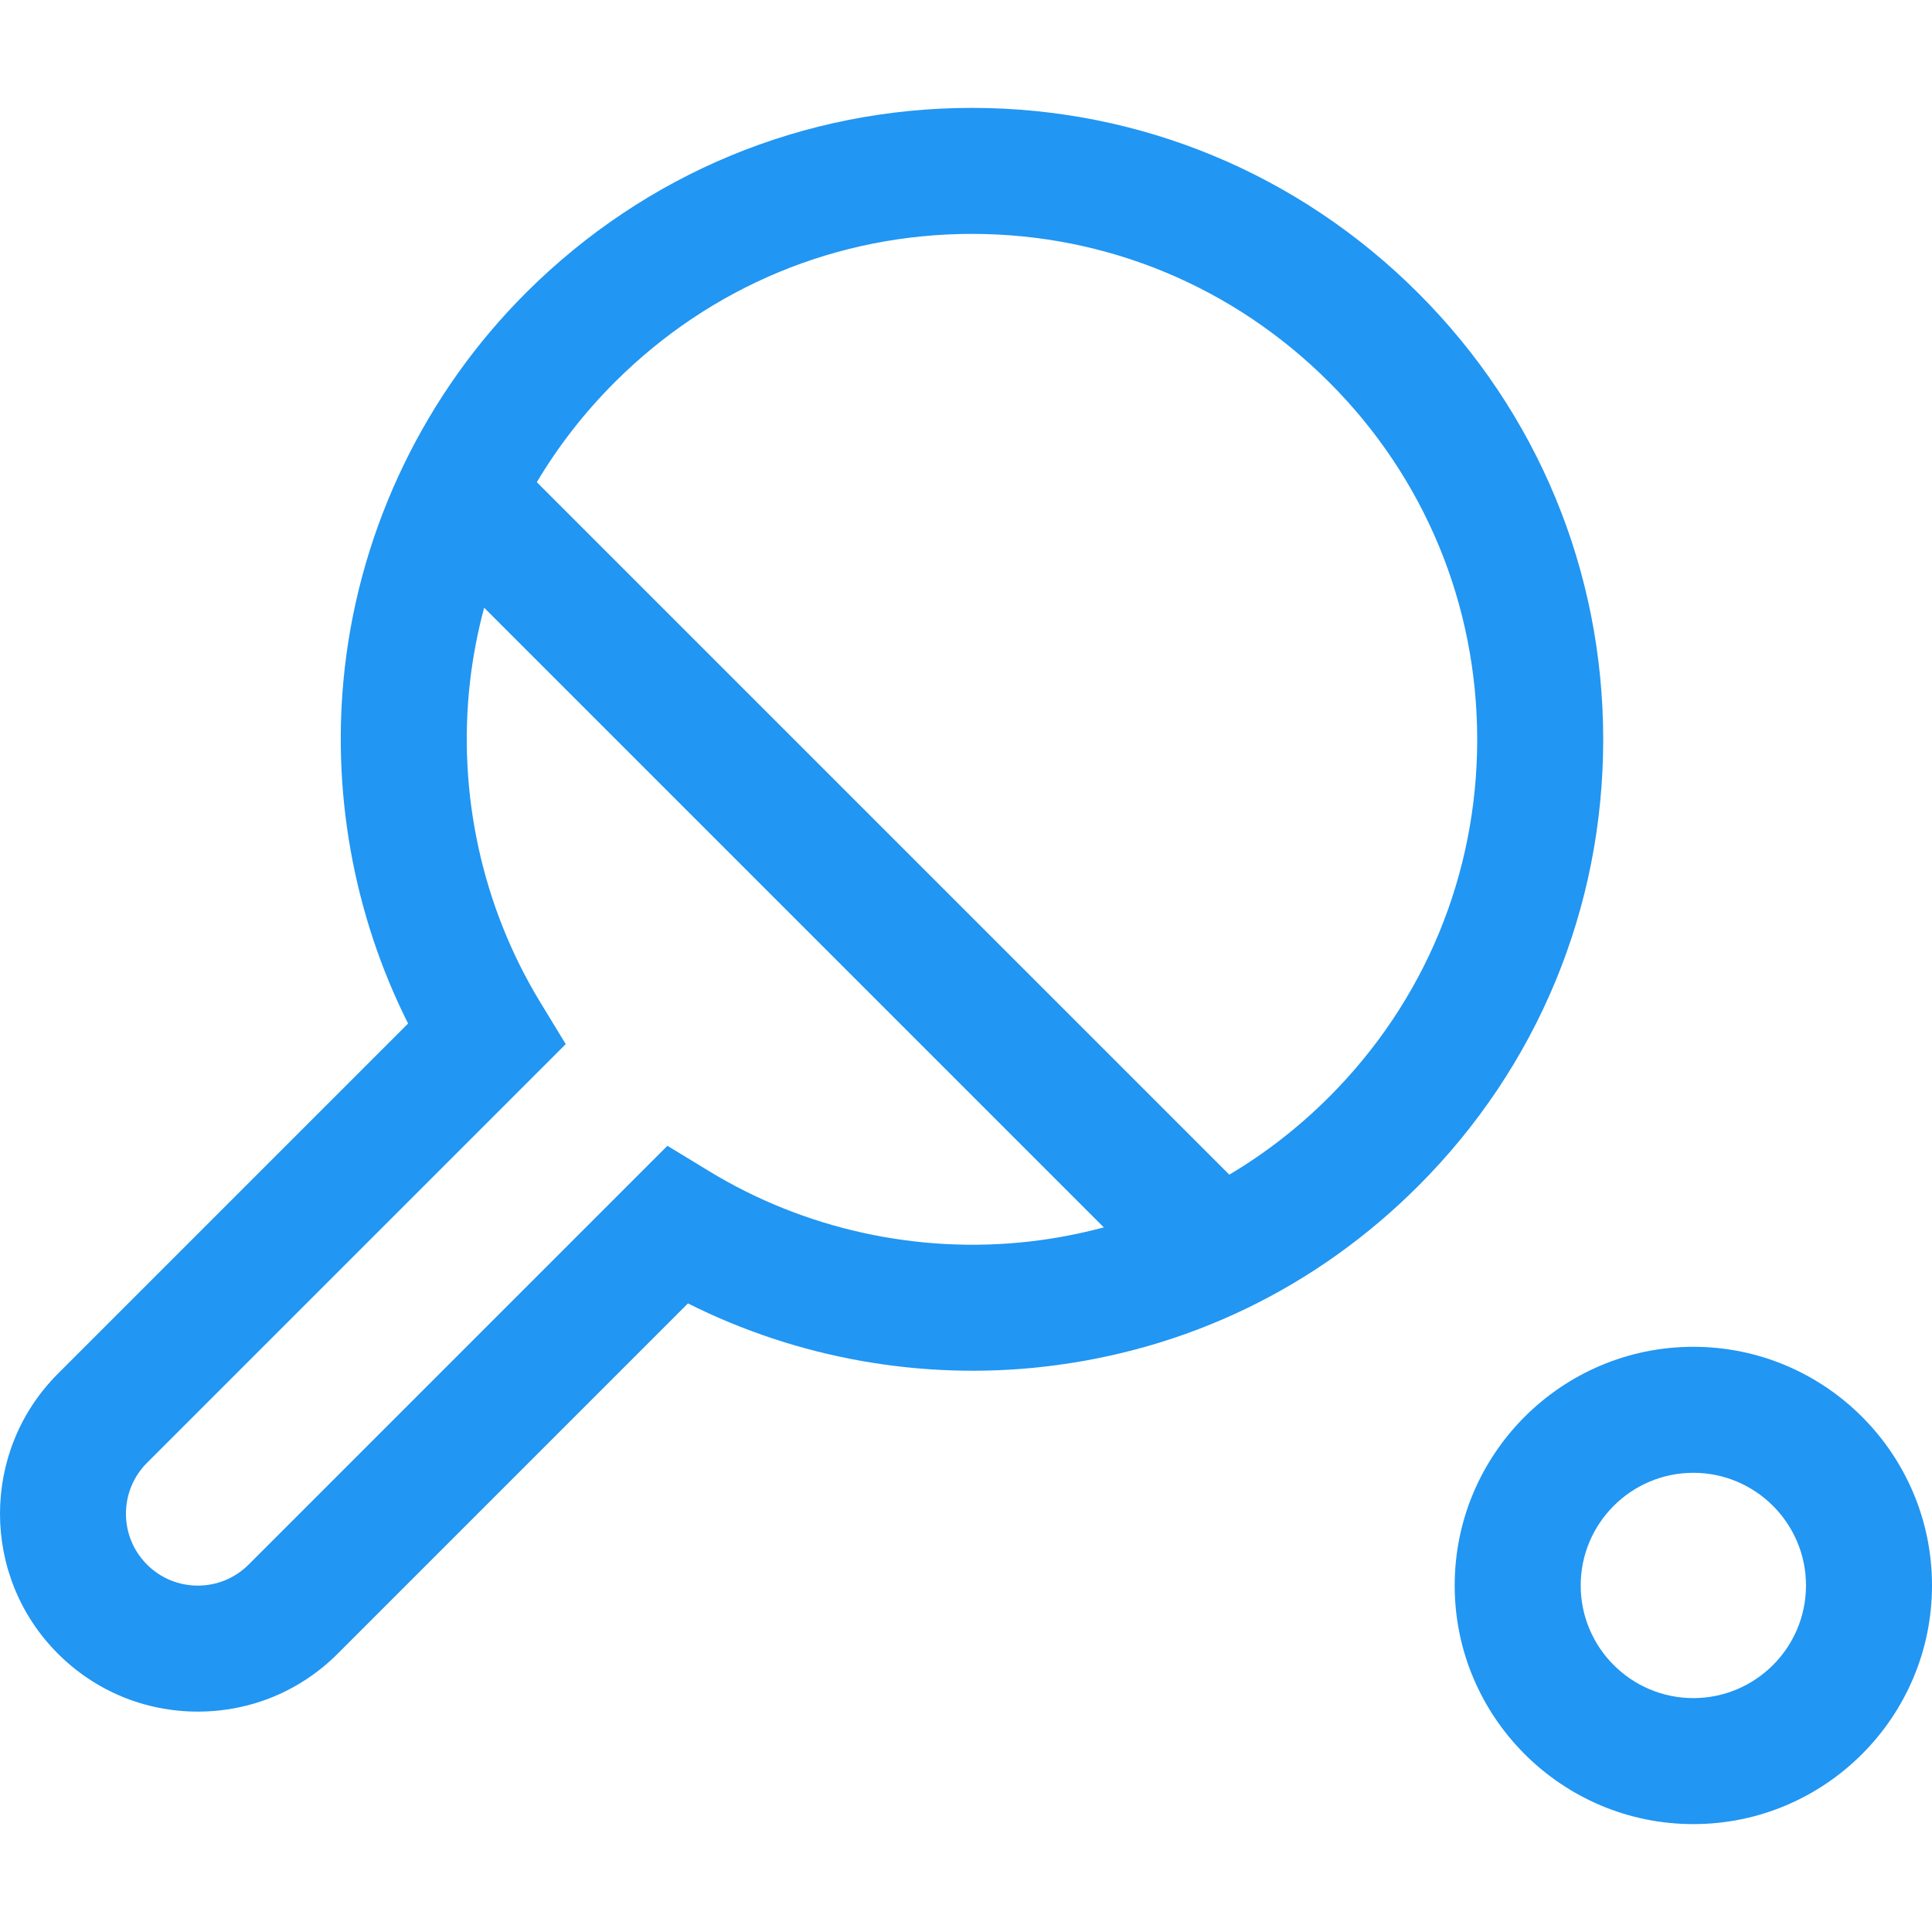
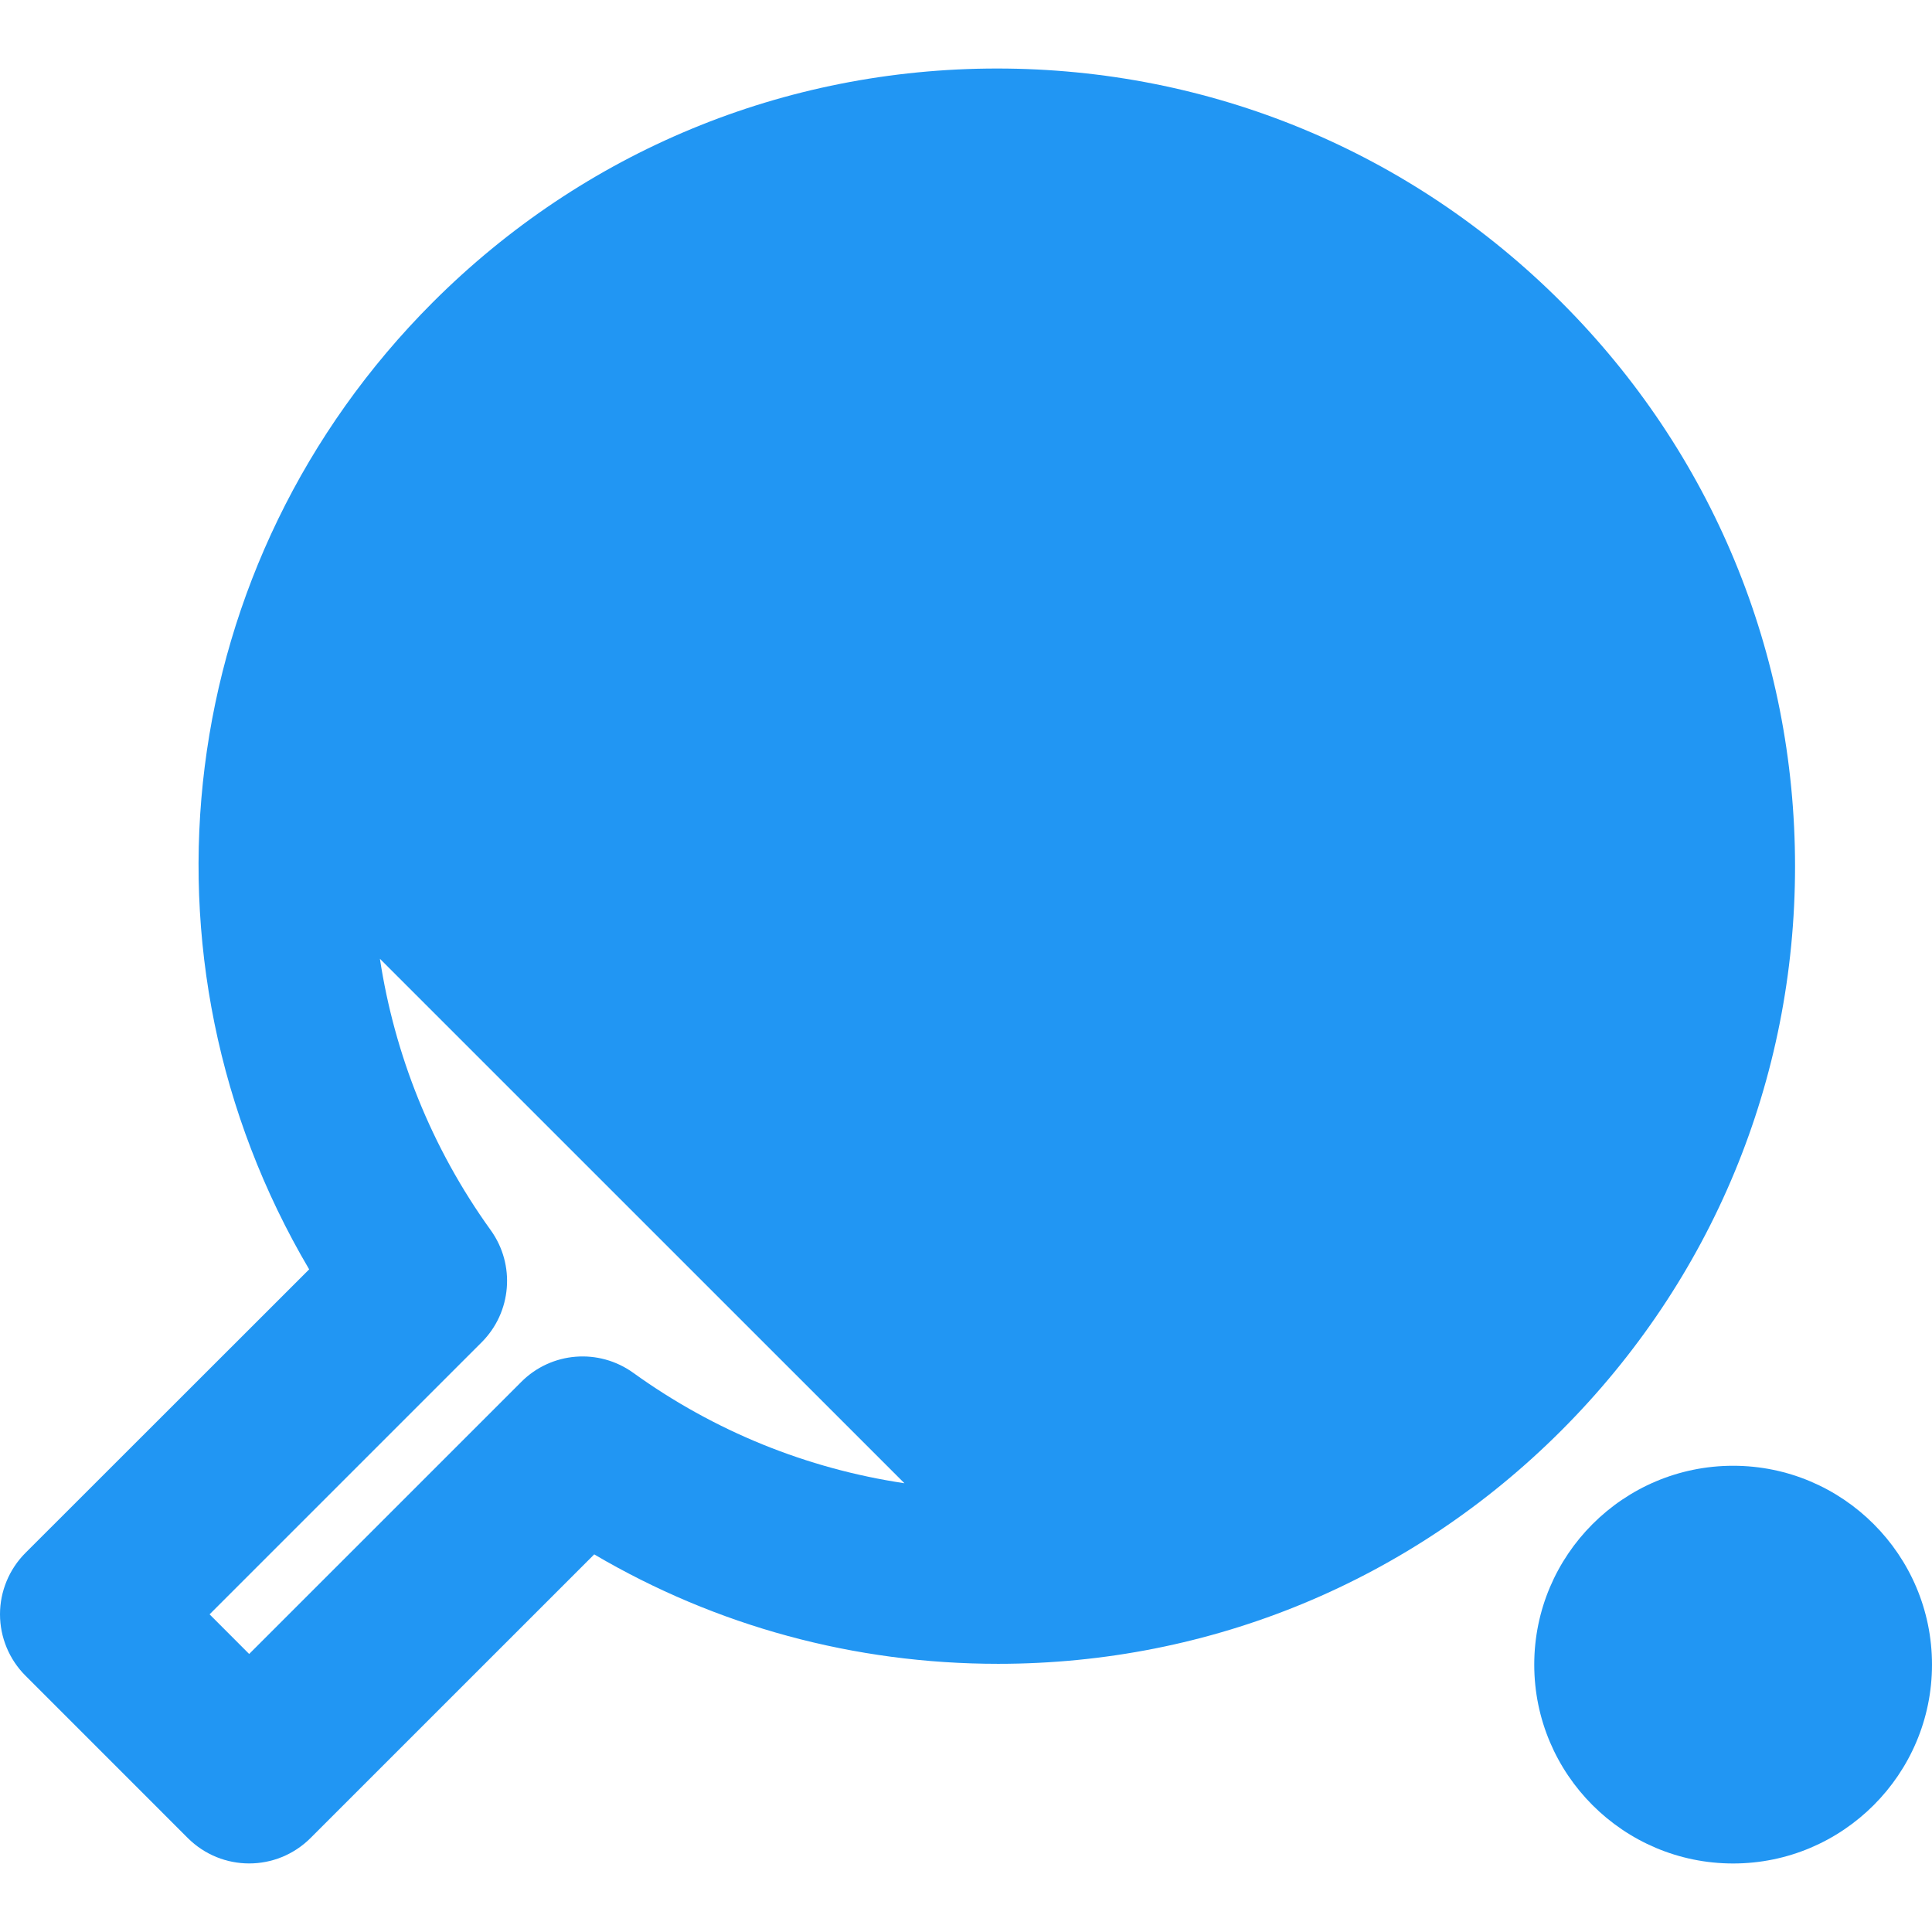
- <svg xmlns="http://www.w3.org/2000/svg" version="1.1" id="Layer_1" x="0px" y="0px" viewBox="0 0 511.999 511.999" style="enable-background:new 0 0 511.999 511.999;" xml:space="preserve" class="">
+ <svg xmlns="http://www.w3.org/2000/svg" version="1.1" id="Capa_1" x="0px" y="0px" viewBox="0 0 296.805 296.805" style="enable-background:new 0 0 296.805 296.805;" xml:space="preserve" class="">
  <g>
    <g>
      <g>
-         <path d="M375.869,77.699C344.24,46.07,302.281,28.63,257.719,28.592c-0.051,0-0.097,0-0.148,0    c-44.504,0-86.44,17.367-118.084,48.905c-26.741,26.651-43.826,61.944-48.106,99.377c-3.706,32.408,2.227,65.442,16.766,94.373    l-92.811,92.809c-20.448,20.451-20.448,53.725,0.001,74.173c9.905,9.907,23.077,15.363,37.087,15.363    c14.009,0,27.181-5.455,37.086-15.363l92.809-92.809c28.89,14.517,61.876,20.455,94.24,16.78    c37.925-4.305,72.267-20.876,99.308-47.919c31.597-31.597,48.998-73.607,48.998-118.291S407.466,109.296,375.869,77.699z     M272.794,329.02c-29.458,3.346-59.547-3.245-84.717-18.556l-11.208-6.818L65.899,414.618c-3.599,3.599-8.385,5.582-13.474,5.582    c-5.09,0-9.877-1.982-13.475-5.582c-7.43-7.43-7.429-19.519,0-26.949l110.971-110.969l-6.818-11.208    c-15.331-25.202-21.917-55.325-18.544-84.822c0.766-6.695,2.037-13.24,3.742-19.624l164.223,164.222    C286.106,326.981,279.526,328.257,272.794,329.02z M352.257,290.67c-8.067,8.067-16.945,14.964-26.477,20.628L142.266,127.785    c5.702-9.597,12.658-18.529,20.794-26.638c25.343-25.257,58.903-39.163,94.511-39.163c0.039,0,0.079,0,0.118,0    c35.653,0.03,69.237,13.996,94.566,39.326c25.29,25.291,39.217,58.915,39.217,94.68S377.546,265.38,352.257,290.67z" style="fill:#2196F3" data-original="#000000" class="active-path" data-old_color="#000000" />
-       </g>
-     </g>
-     <g>
-       <g>
-         <path d="M448.753,356.915c-34.874,0-63.247,28.372-63.247,63.246c0,34.874,28.373,63.246,63.247,63.246    c34.874,0,63.246-28.372,63.246-63.246C511.999,385.286,483.628,356.915,448.753,356.915z M448.753,450.015    c-16.462,0-29.854-13.392-29.854-29.853c0-16.462,13.393-29.853,29.854-29.853c16.462,0,29.853,13.392,29.853,29.853    C478.606,436.623,465.215,450.015,448.753,450.015z" style="fill:#2196F3" data-original="#000000" class="active-path" data-old_color="#000000" />
+         <path d="M275.765,133.105c0-32.738-12.742-63.525-35.896-86.676c-23.161-23.155-53.93-35.903-86.686-35.903    c-32.744,0-63.519,12.748-86.683,35.903C26.565,86.373,19.303,147.217,47.495,195.006L3.906,238.57    C1.408,241.075,0,244.468,0,247.998c0,3.524,1.408,6.93,3.906,9.422l24.944,24.95c2.609,2.6,6.02,3.902,9.428,3.902    c3.419,0,6.818-1.303,9.427-3.902l43.583-43.577c18.747,11.03,39.986,16.813,62.048,16.813h0.012    c32.675,0,63.407-12.73,86.508-35.837C262.998,196.627,275.765,165.847,275.765,133.105z M80.077,212.3l-41.799,41.793    l-6.08-6.089l41.788-41.787c4.629-4.618,5.221-11.919,1.402-17.228c-9.199-12.778-14.784-27.076-17.026-41.697l80.581,80.572    c-14.997-2.246-29.189-7.986-41.64-16.951C91.987,207.075,84.695,207.664,80.077,212.3z" data-original="#000000" class="active-path" style="fill:#2196F3" data-old_color="#000000" />
+         <path d="M266.253,225.18c-16.85,0-30.553,13.709-30.553,30.553c0,16.843,13.703,30.546,30.553,30.546    c16.837,0,30.552-13.703,30.552-30.546C296.805,238.877,283.09,225.18,266.253,225.18z" data-original="#000000" class="active-path" style="fill:#2196F3" data-old_color="#000000" />
      </g>
    </g>
  </g>
</svg>
